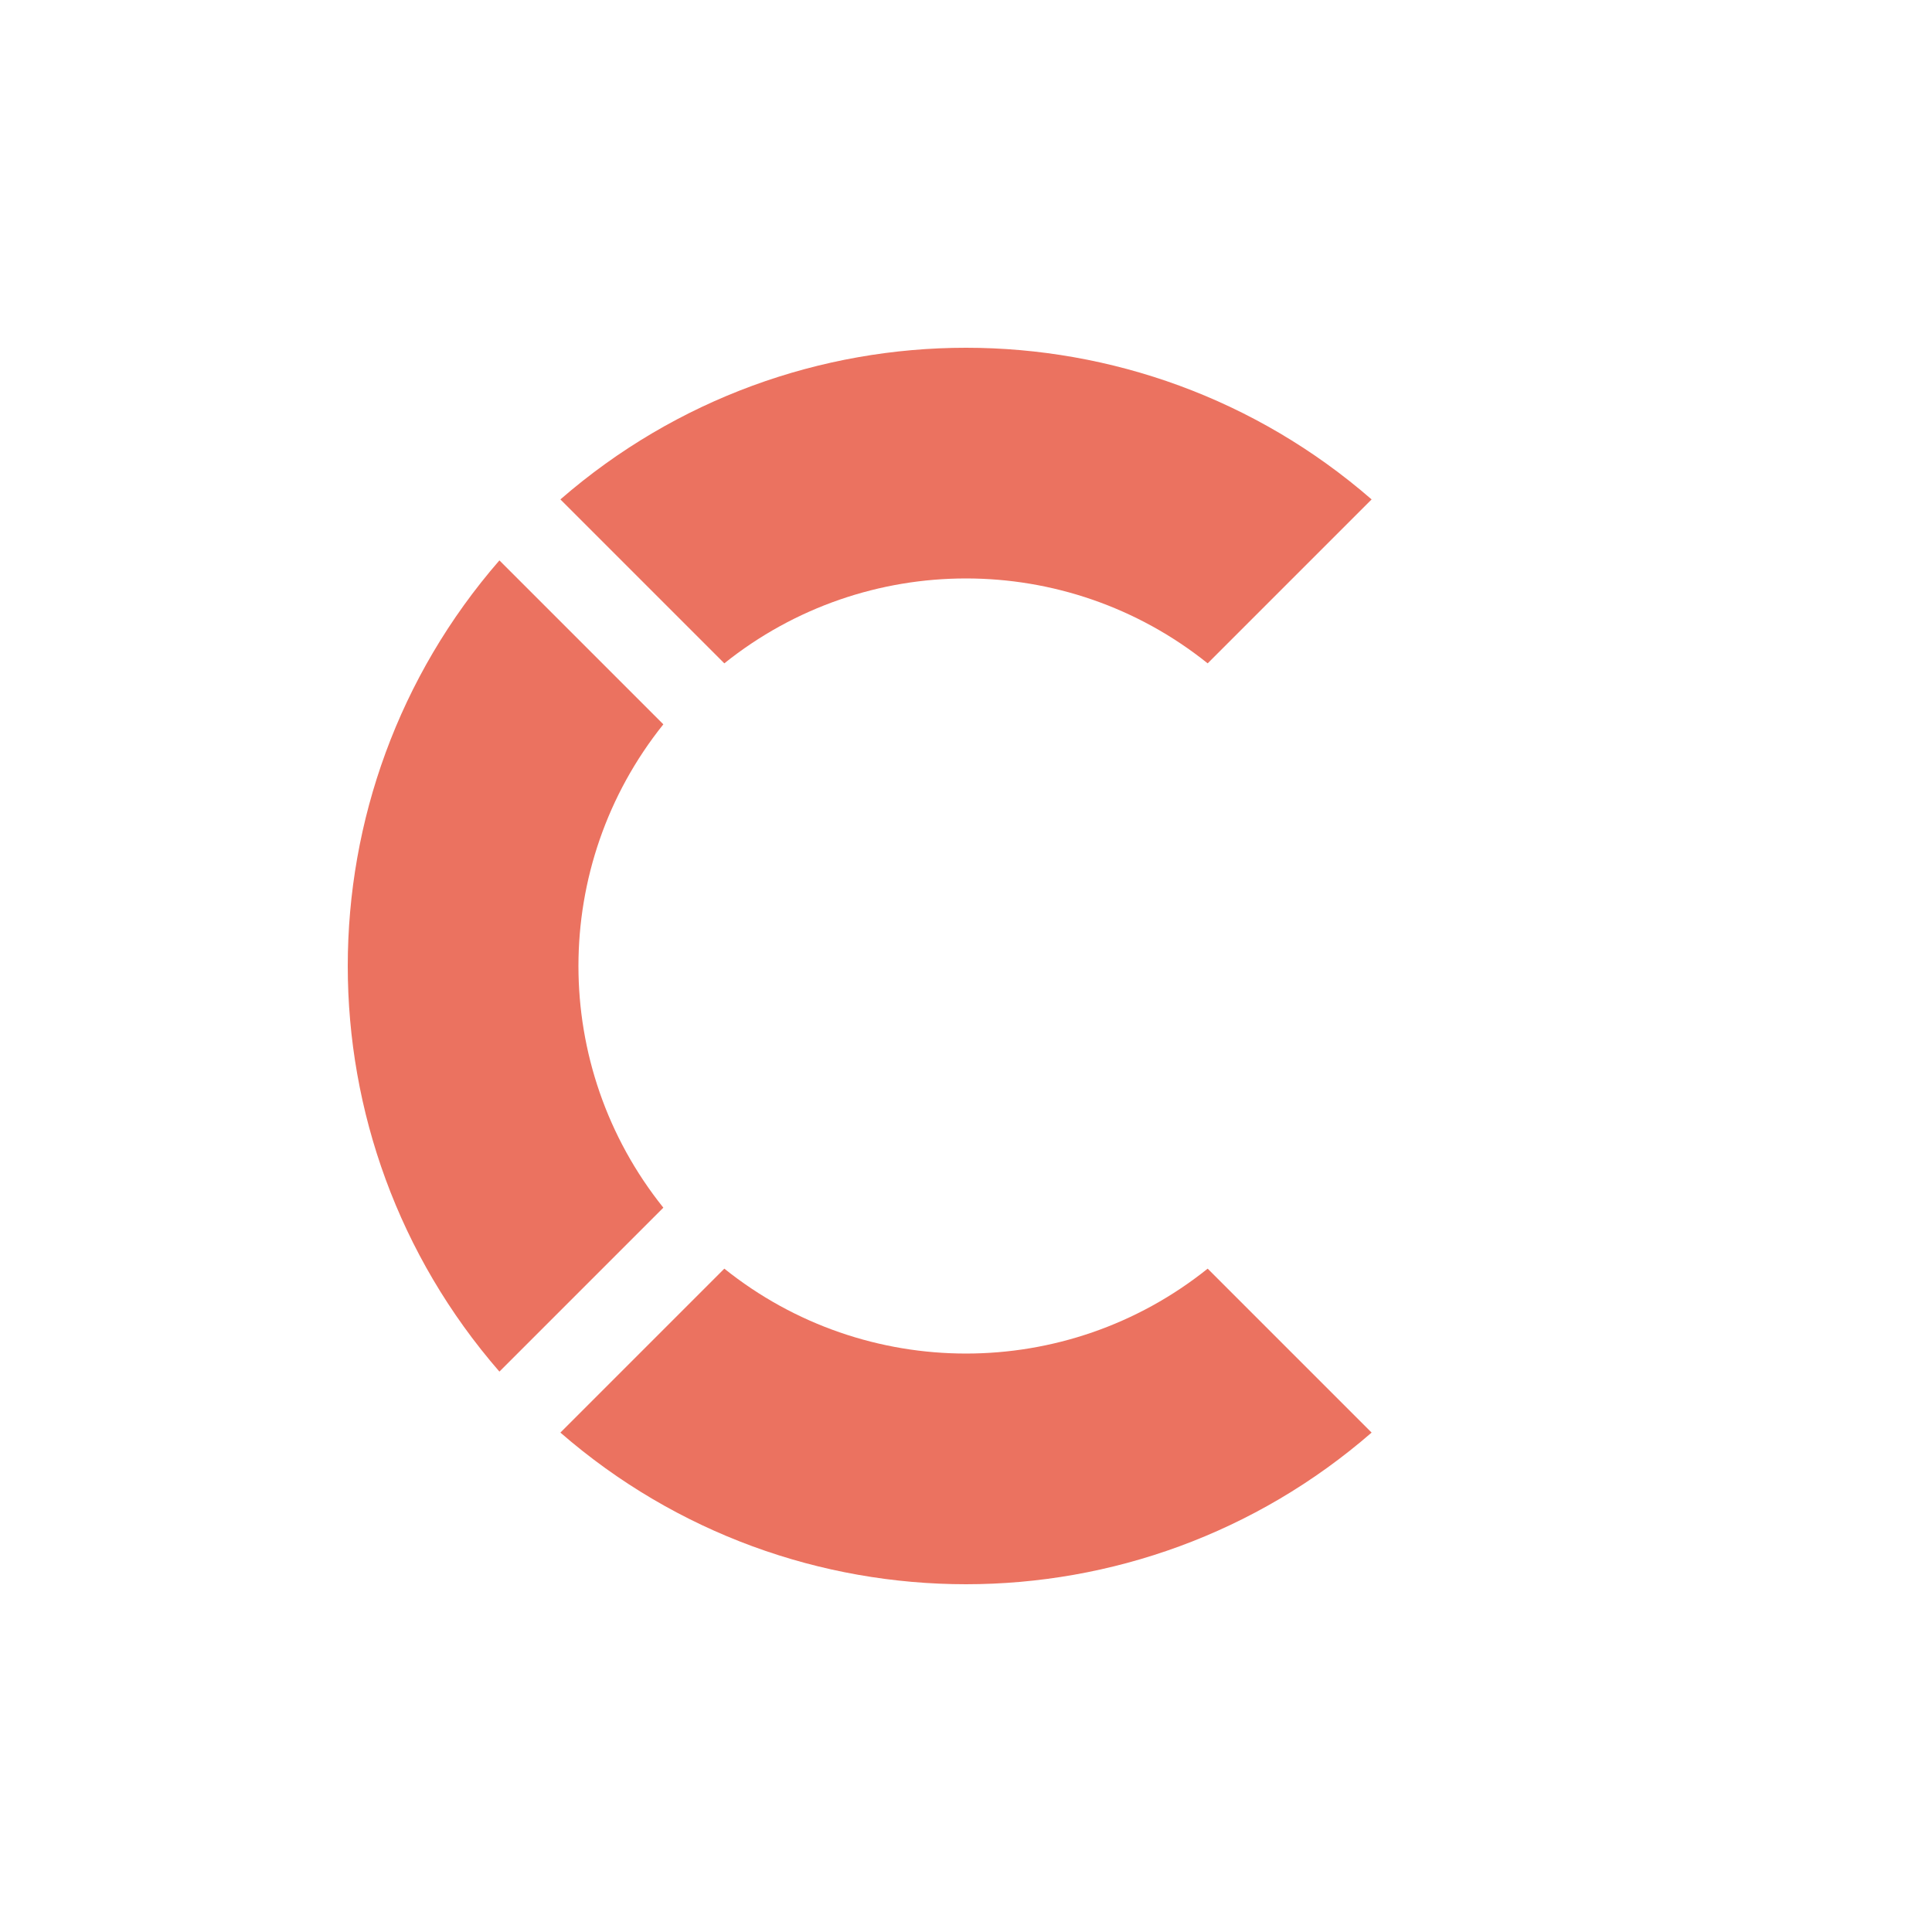
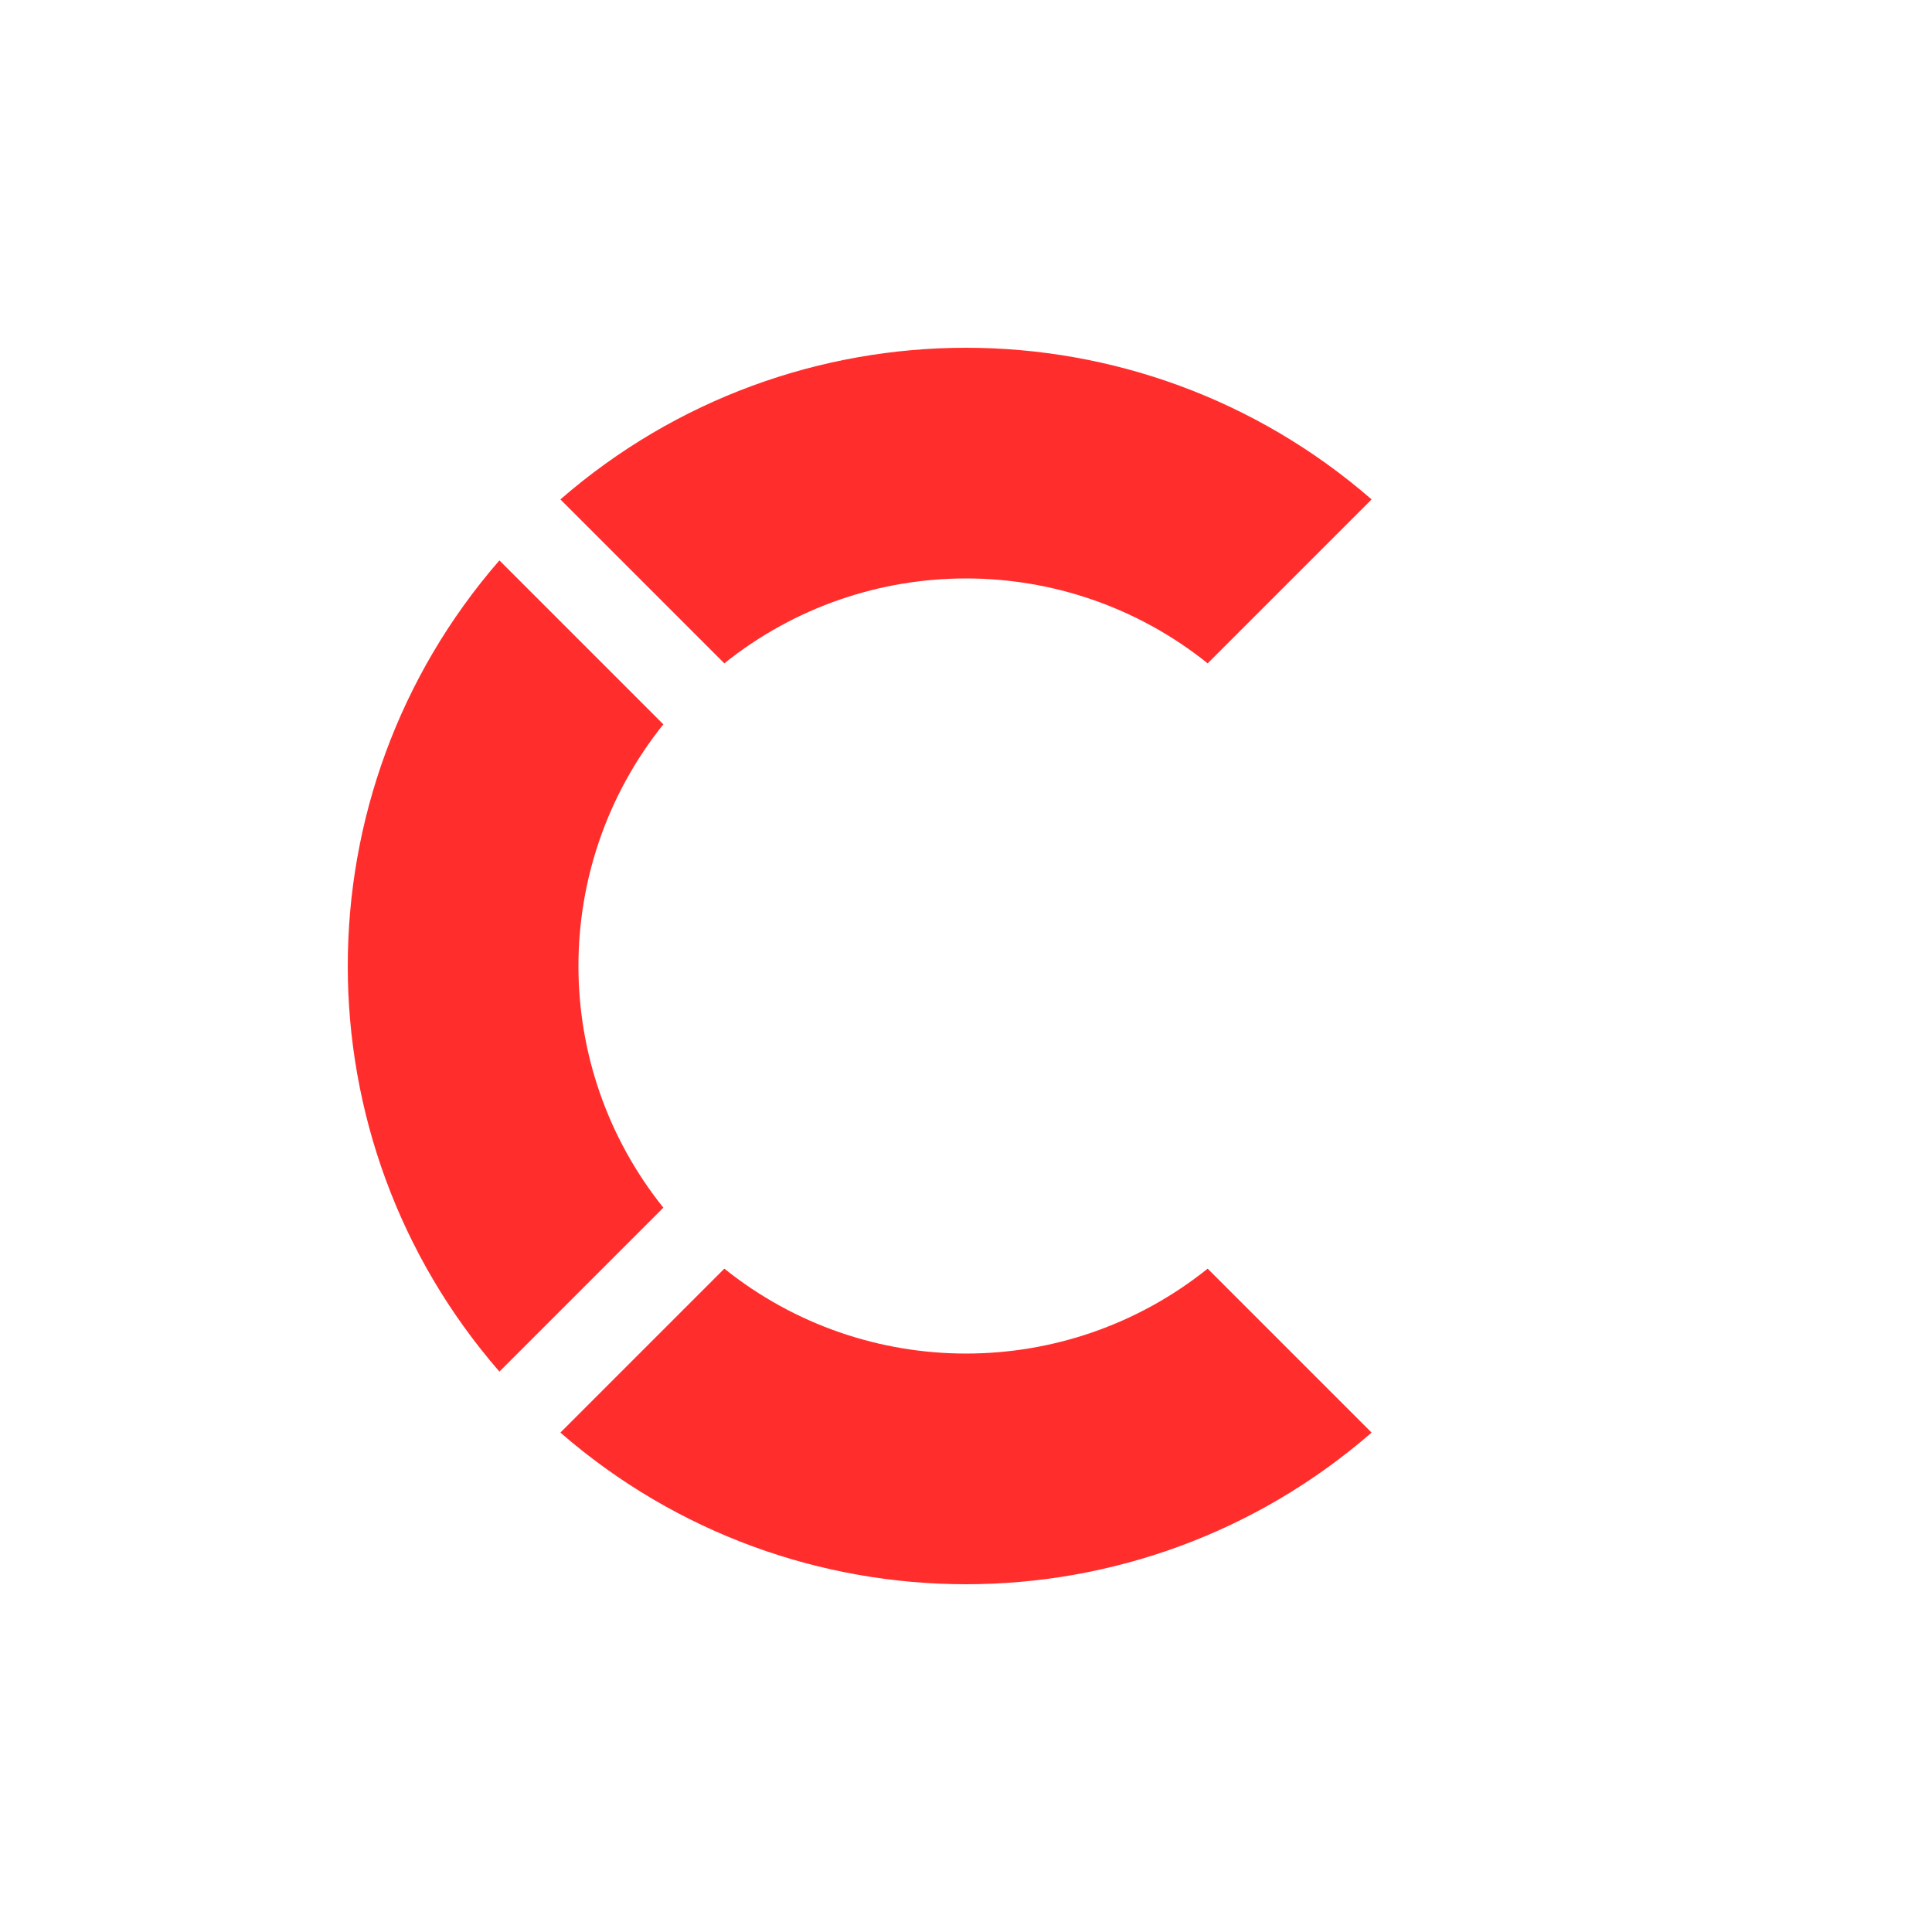
<svg xmlns="http://www.w3.org/2000/svg" width="110px" height="110px" viewBox="0 0 500 500">
-   <path d="M 349.61 238.839 L 409.61 238.839 A 160 160 0 0 0 261.161 90.39 L 261.161 150.39 A 100 100 0 0 1 349.61 238.839 Z" transform="rotate(-45 250 250)" style="fill:#EB7260;" />
-   <path d="M 349.61 238.839 L 409.61 238.839 A 160 160 0 0 0 261.161 90.39 L 261.161 150.39 A 100 100 0 0 1 349.61 238.839 Z" transform="rotate(-135 250 250)" style="fill:#EB7260;" />
-   <path d="M 349.61 238.839 L 409.61 238.839 A 160 160 0 0 0 261.161 90.39 L 261.161 150.39 A 100 100 0 0 1 349.61 238.839 Z" transform="rotate(-225 250 250)" style="fill:#EB7260;" />
+   <path d="M 349.61 238.839 L 409.61 238.839 A 160 160 0 0 0 261.161 90.39 L 261.161 150.39 A 100 100 0 0 1 349.61 238.839 Z" transform="rotate(-45 250 250)" style="fill:#ff2e2d;" />
+   <path d="M 349.61 238.839 L 409.61 238.839 A 160 160 0 0 0 261.161 90.39 L 261.161 150.39 A 100 100 0 0 1 349.61 238.839 Z" transform="rotate(-135 250 250)" style="fill:#ff2e2d;" />
+   <path d="M 349.61 238.839 L 409.61 238.839 A 160 160 0 0 0 261.161 90.39 L 261.161 150.39 A 100 100 0 0 1 349.61 238.839 Z" transform="rotate(-225 250 250)" style="fill:#ff2e2d;" />
</svg>
